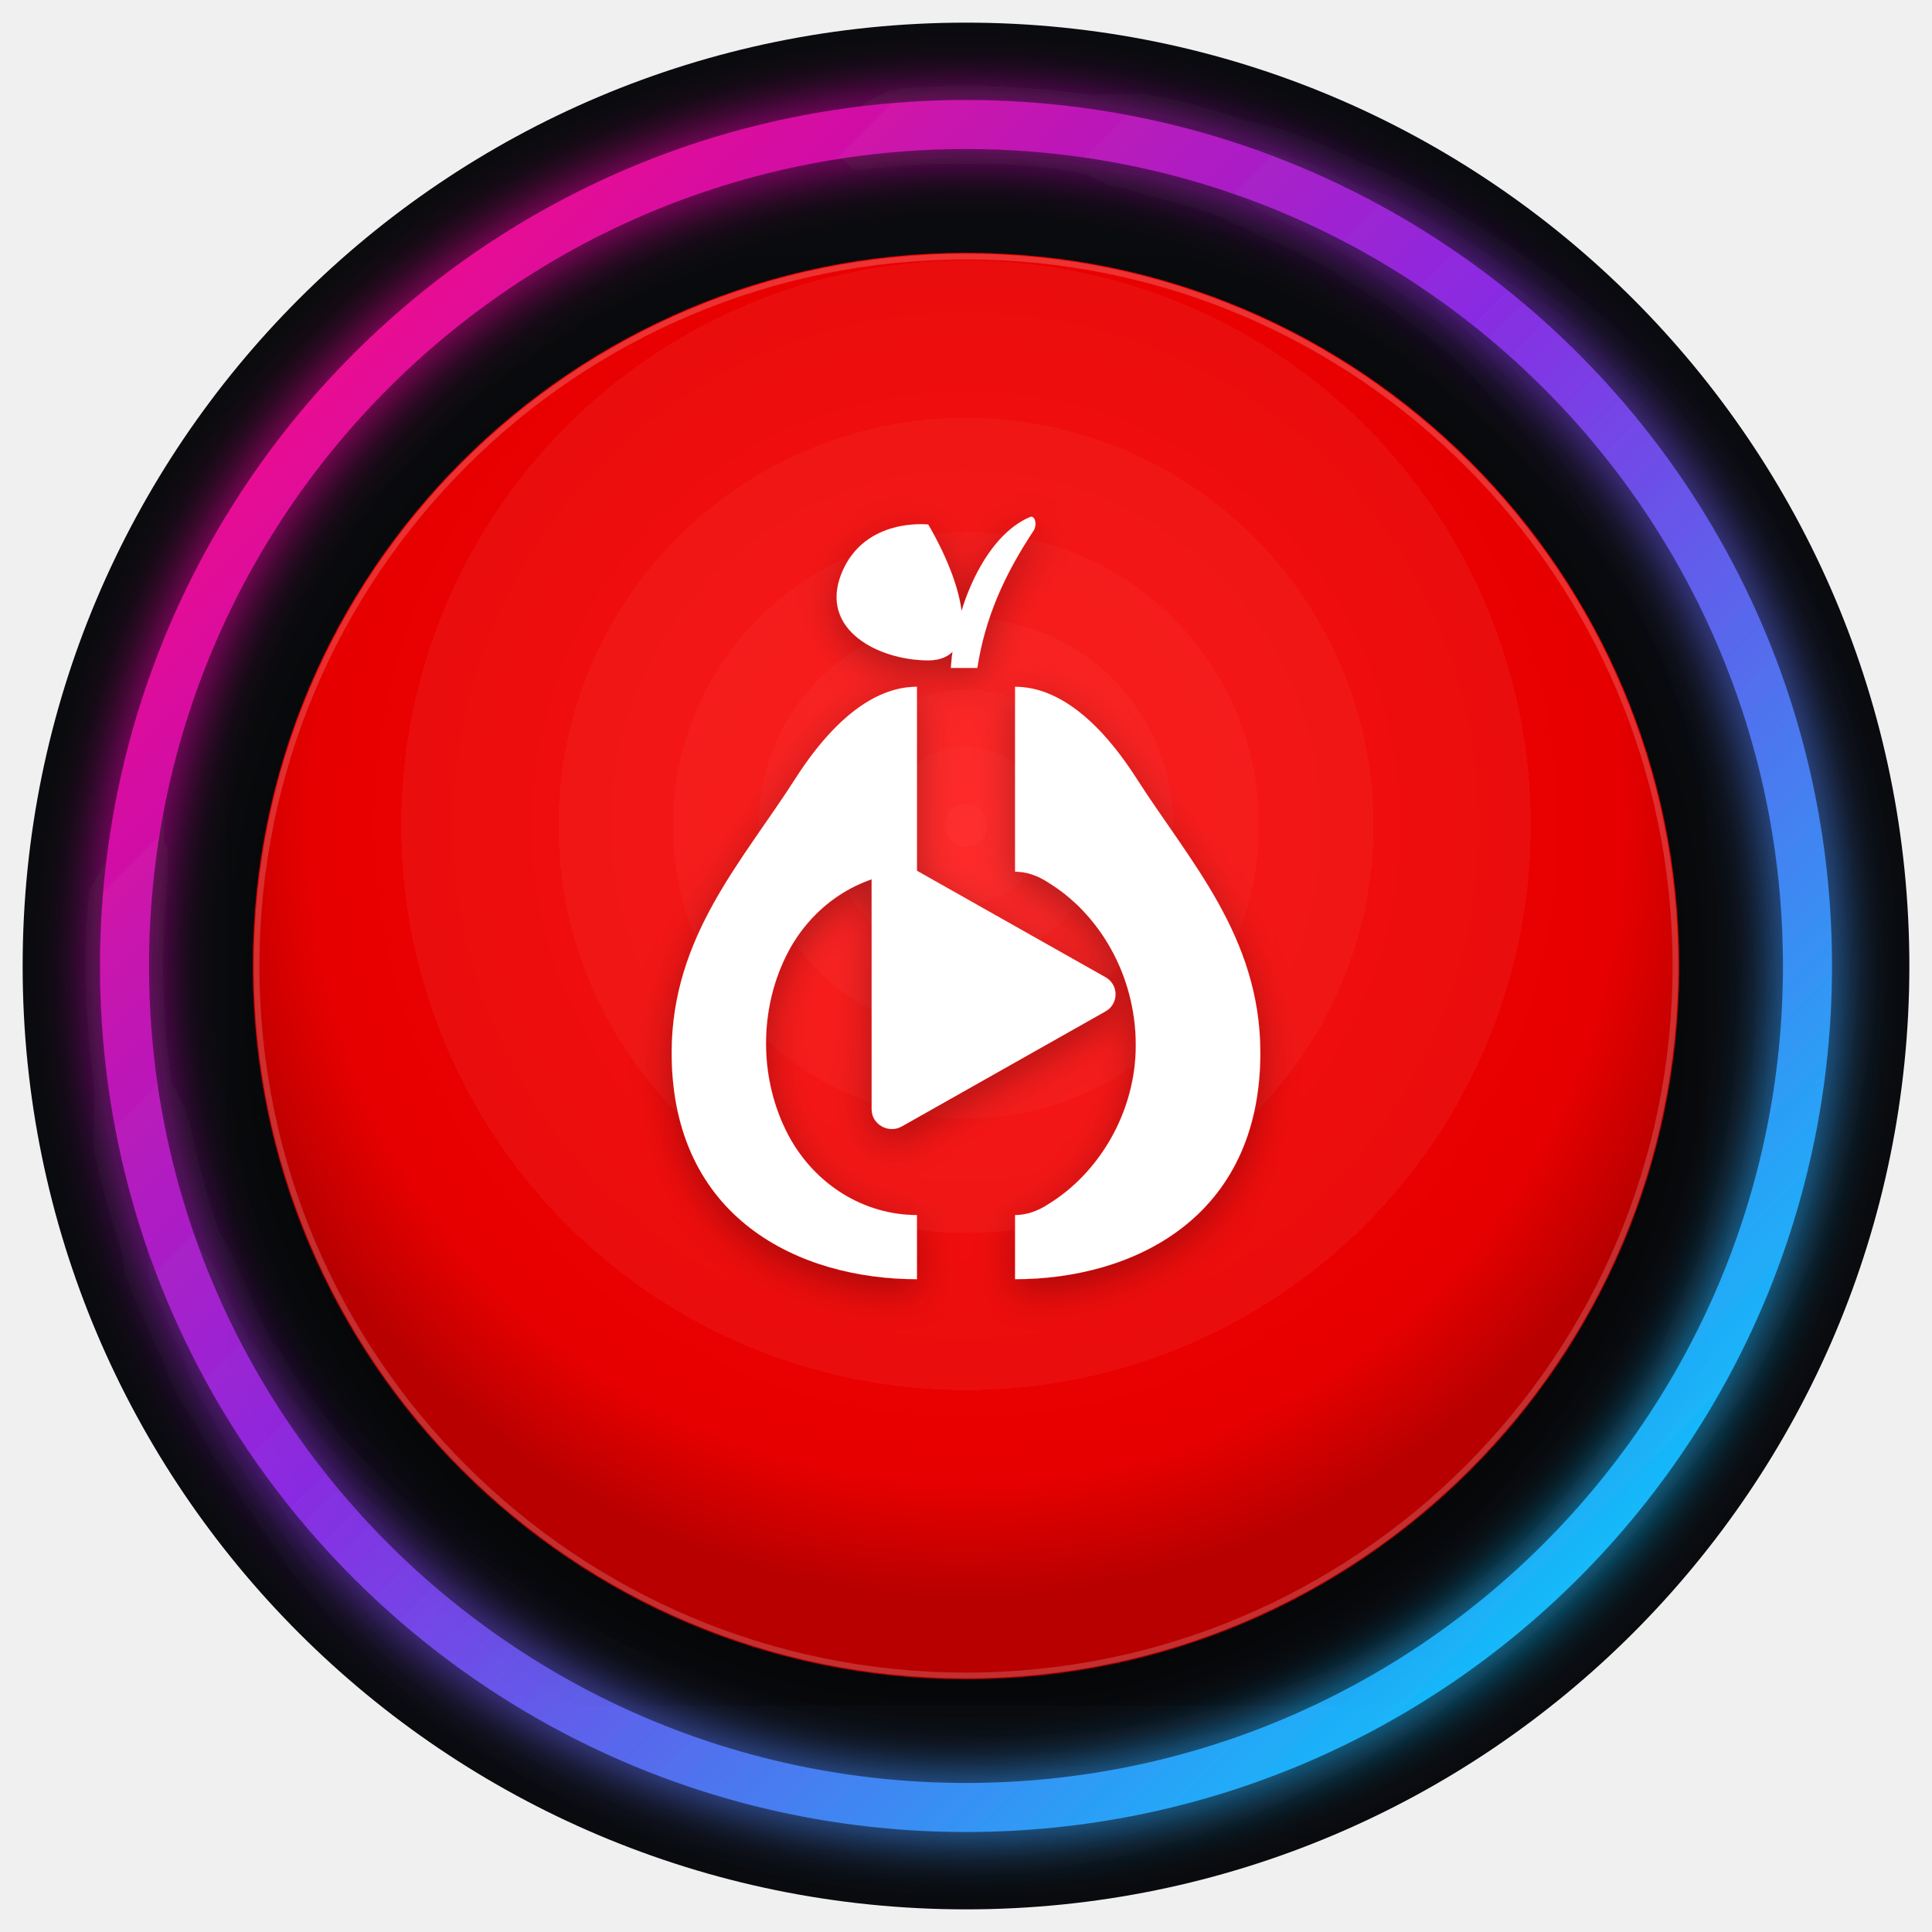
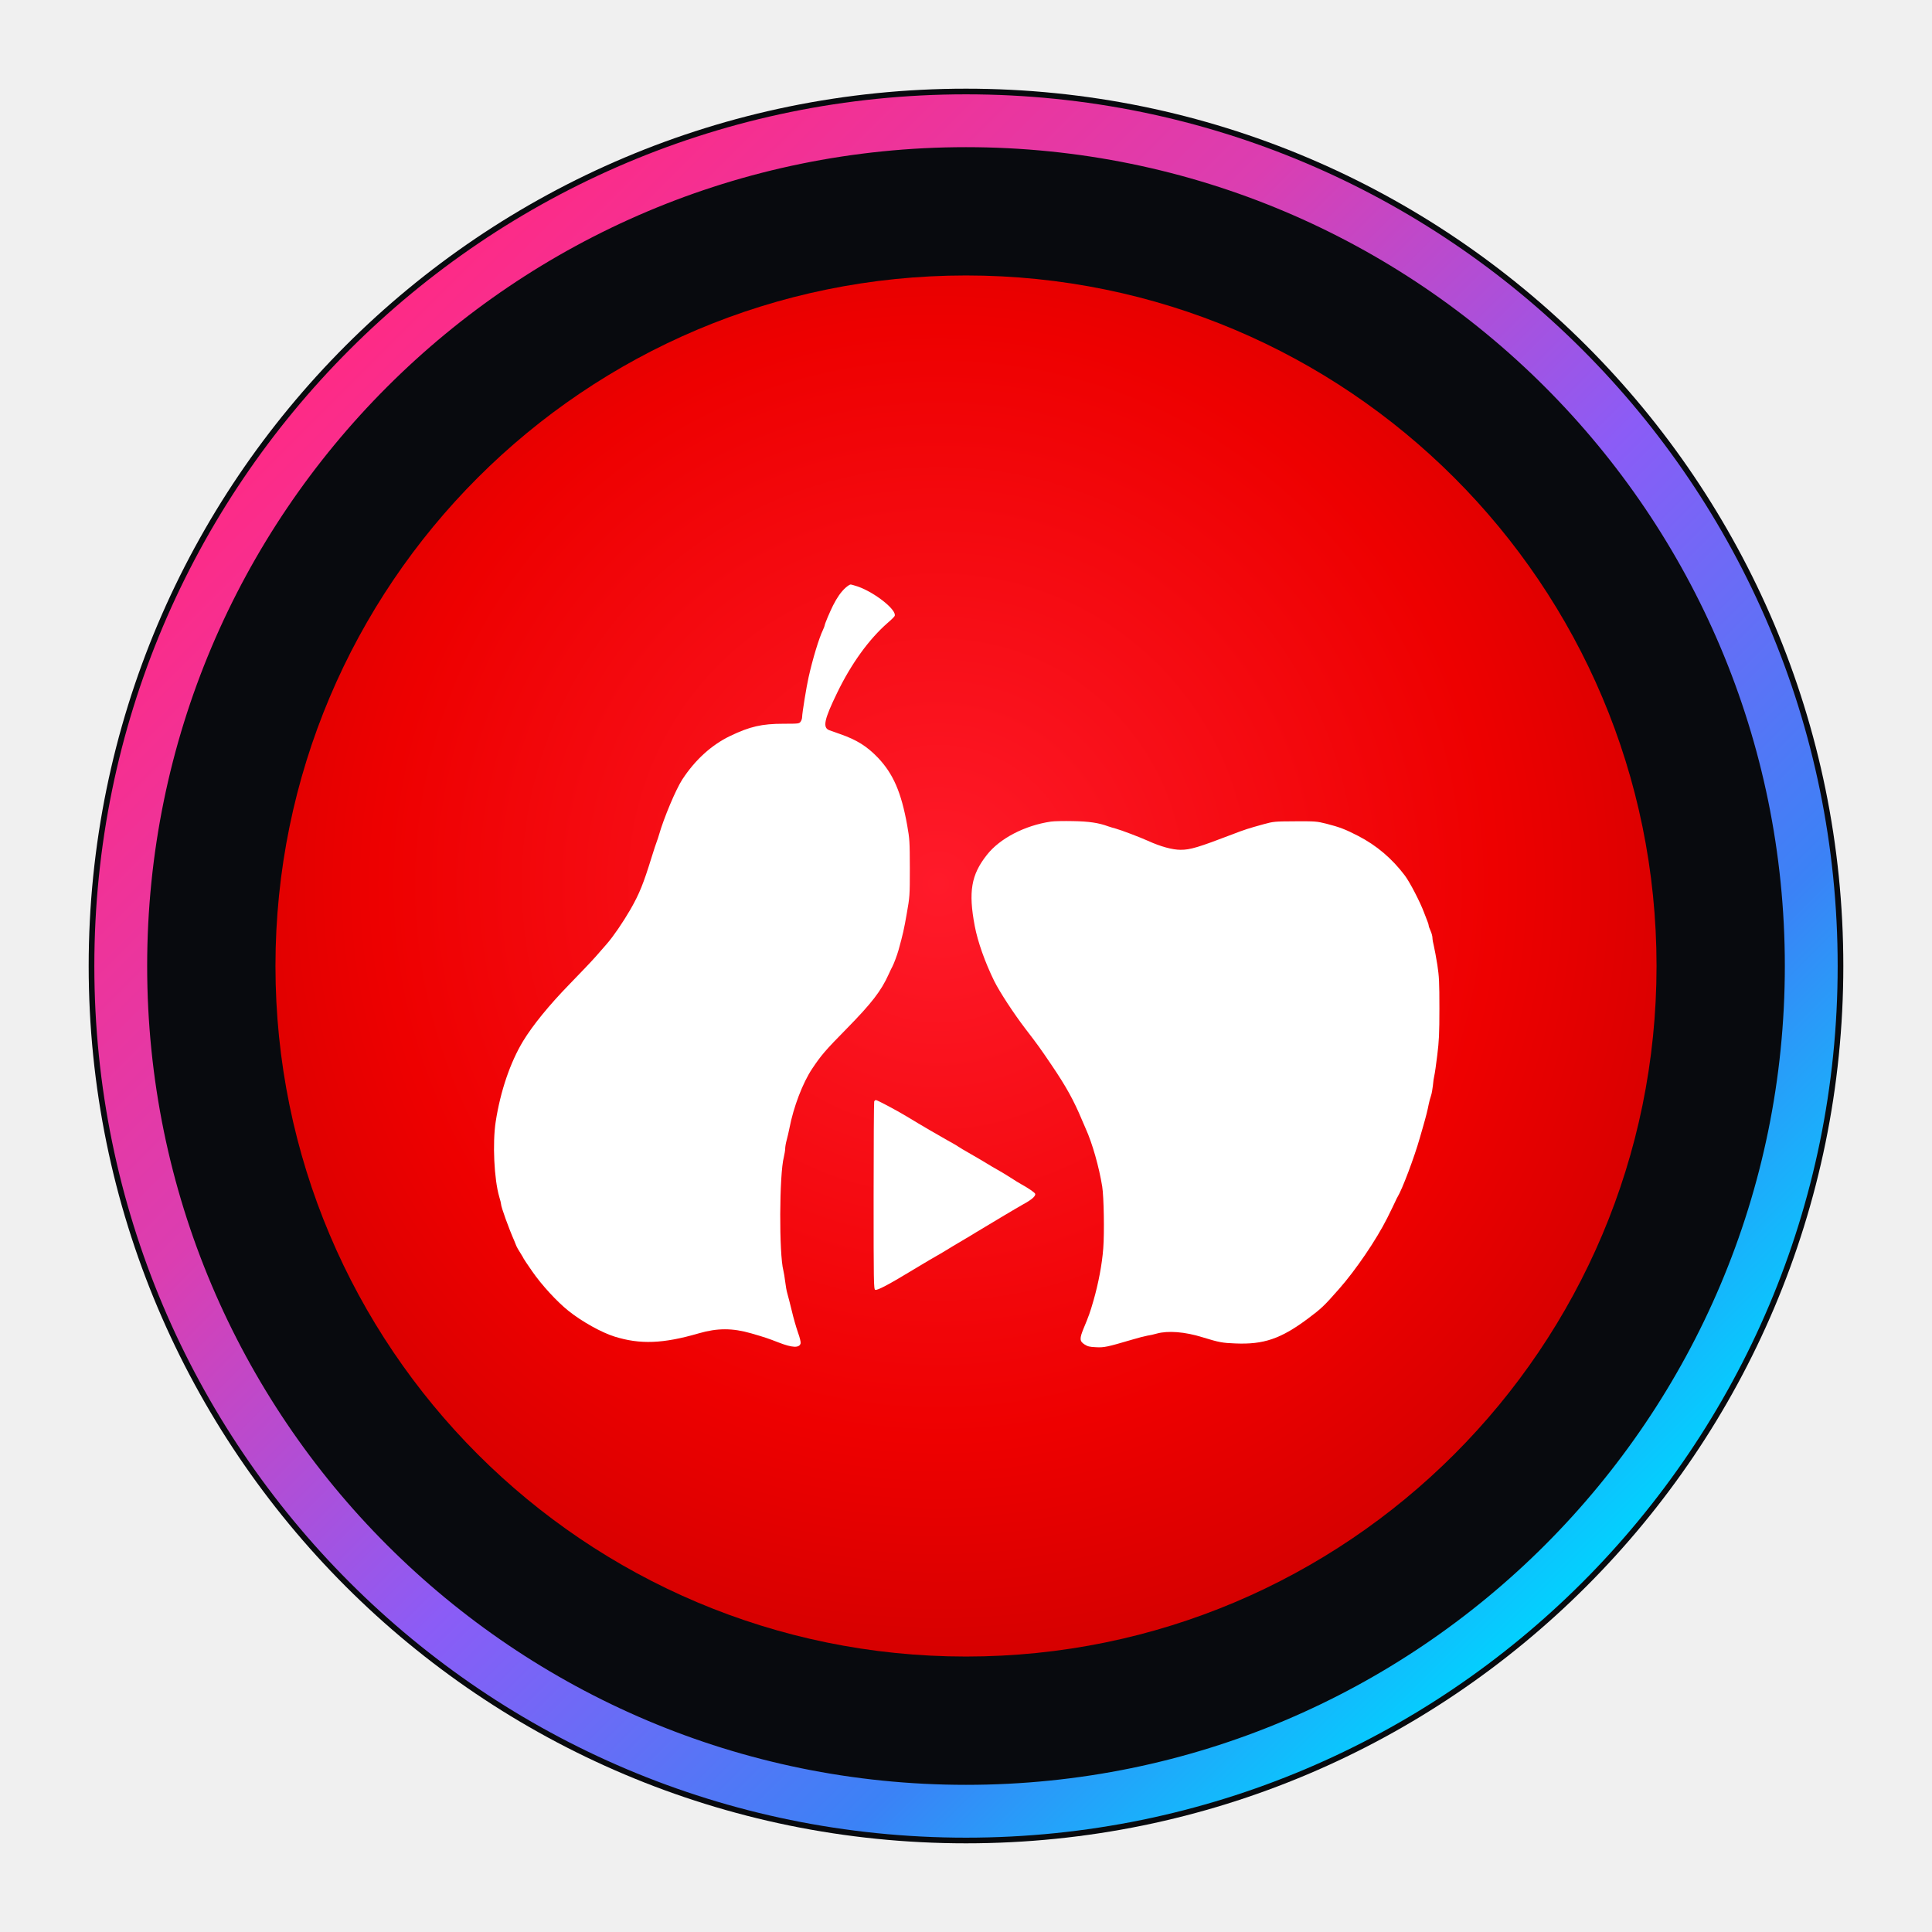
<svg xmlns="http://www.w3.org/2000/svg" width="1024" height="1024" viewBox="0 0 1024 1024" fill="none">
  <defs>
-     <linearGradient id="revancedGlowRing" x1="120" y1="120" x2="904" y2="904" gradientUnits="userSpaceOnUse">
-       <stop offset="0%" stop-color="#FF007F" />
-       <stop offset="45%" stop-color="#8A2BE2" />
+     <linearGradient id="revancedRingGradient" x1="180" y1="180" x2="844" y2="844" gradientUnits="userSpaceOnUse">
+       <stop offset="0%" stop-color="#FF2A85" />
+       <stop offset="30%" stop-color="#DB3EB1" />
+       <stop offset="55%" stop-color="#8B5CF6" />
+       <stop offset="80%" stop-color="#3B82F6" />
      <stop offset="100%" stop-color="#00D4FF" />
    </linearGradient>
-     <radialGradient id="ytmRedDisc" cx="50%" cy="40%" r="55%">
-       <stop offset="0%" stop-color="#FF2E2E" />
-       <stop offset="85%" stop-color="#E60000" />
-       <stop offset="100%" stop-color="#B80000" />
+     <radialGradient id="ytmRedDisc" cx="48%" cy="44%" r="58%">
+       <stop offset="0%" stop-color="#FF1A2A" />
+       <stop offset="70%" stop-color="#EE0000" />
+       <stop offset="100%" stop-color="#D40000" />
    </radialGradient>
-     <filter id="neonRingGlow" x="0" y="0" width="1024" height="1024" filterUnits="userSpaceOnUse">
-       <feGaussianBlur stdDeviation="16" result="blur" />
-       <feComposite in="SourceGraphic" in2="blur" operator="over" />
-     </filter>
-     <filter id="discShadow" x="120" y="120" width="784" height="784" filterUnits="userSpaceOnUse">
-       <feDropShadow dx="0" dy="16" stdDeviation="24" flood-color="#000000" flood-opacity="0.6" />
-     </filter>
-     <filter id="emblemShadow" x="250" y="200" width="524" height="600" filterUnits="userSpaceOnUse">
-       <feDropShadow dx="0" dy="6" stdDeviation="10" flood-color="#000000" flood-opacity="0.3" />
-     </filter>
  </defs>
-   <circle cx="512" cy="512" r="500" fill="#0A0B0E" />
-   <circle cx="512" cy="512" r="446" stroke="url(#revancedGlowRing)" stroke-width="26" fill="none" filter="url(#neonRingGlow)" />
-   <g filter="url(#discShadow)">
-     <circle cx="512" cy="512" r="378" fill="url(#ytmRedDisc)" />
-     <circle cx="512" cy="512" r="376" stroke="#FFFFFF" stroke-opacity="0.18" stroke-width="3" fill="none" />
-   </g>
-   <g filter="url(#emblemShadow)">
-     <path d="M492 278 C492 278 458 274 446 304 C434 334 466 350 492 350 C518 350 514 316 492 278 Z" fill="#FFFFFF" />
-     <path d="M504 354 C506 322 522 284 546 274 C548 273 550 277 548 281 C532 305 522 328 518 354 Z" fill="#FFFFFF" />
-     <path d="M486 364 L486 462 C458 462 432 478 418 504 C402 534 402 572 418 602 C432 628 458 644 486 644 L486 678 C424 678 356 646 356 558 C356 496 394 456 422 412 C444 378 466 364 486 364 Z" fill="#FFFFFF" />
-     <path d="M538 364 L538 462 C544 462 550 464 556 468 C582 484 602 516 602 554 C602 590 582 622 556 638 C550 642 544 644 538 644 L538 678 C600 678 668 646 668 558 C668 496 630 456 602 412 C580 378 558 364 538 364 Z" fill="#FFFFFF" />
-     <path d="M462 466 C462 458 471 453 478 457 L586 518 C593 522 593 532 586 536 L478 597 C471 601 462 596 462 588 Z" fill="#FFFFFF" />
+   <circle cx="512" cy="512" r="465" fill="#080A0E" />
+   <circle cx="512" cy="512" r="448" stroke="url(#revancedRingGradient)" stroke-width="28" fill="none" />
+   <circle cx="512" cy="512" r="366" fill="url(#ytmRedDisc)" />
+   <g transform="translate(512, 512) scale(0.498638) translate(-975.2, 1029.5) scale(0.1, -0.1)" fill="#FFFFFF" stroke="none">
+     <path d="M8470 14314 c-47 -43 -88 -101 -132 -188 -34 -68 -88 -196 -88 -210 0 -5 -9 -28 -19 -50 -42 -87 -109 -308 -152 -501 -23 -101 -69 -385 -69 -425 0 -14 -7 -36 -16 -48 -15 -21 -21 -22 -180 -22 -232 0 -358 -29 -569 -130 -197 -95 -372 -253 -509 -463 -69 -107 -195 -406 -247 -587 -5 -19 -16 -51 -23 -70 -8 -19 -33 -96 -56 -170 -87 -281 -129 -386 -225 -554 -80 -138 -182 -287 -251 -366 -31 -36 -84 -96 -118 -135 -33 -38 -159 -171 -280 -295 -218 -224 -389 -435 -491 -602 -137 -226 -242 -534 -292 -858 -35 -227 -17 -612 38 -799 11 -35 19 -70 19 -78 0 -29 81 -254 140 -388 9 -22 20 -48 23 -57 4 -10 22 -43 42 -73 19 -31 35 -57 35 -60 0 -2 41 -64 92 -137 99 -143 261 -320 385 -419 141 -113 351 -230 489 -273 272 -85 516 -76 894 34 199 58 359 58 560 0 145 -42 180 -54 288 -96 148 -58 223 -61 236 -10 3 13 -8 61 -29 118 -18 52 -48 155 -65 229 -18 74 -39 156 -47 183 -8 26 -18 84 -23 127 -5 43 -14 95 -19 116 -47 177 -44 1023 5 1208 7 31 14 71 14 88 0 18 7 60 16 92 9 33 22 89 29 125 43 225 141 483 243 635 93 139 139 194 362 420 267 272 370 404 450 582 17 37 35 76 41 85 16 31 50 122 64 173 46 166 58 218 87 385 32 181 33 191 33 485 -1 284 -2 308 -28 455 -63 351 -148 547 -311 719 -117 122 -226 190 -401 251 -49 17 -102 36 -116 41 -73 28 -55 113 84 399 149 308 338 569 535 741 39 33 73 67 76 75 24 63 -210 249 -393 313 -34 11 -68 21 -76 21 -8 0 -33 -16 -55 -36z" />
+     <path d="M10655 11830 c-278 -41 -543 -178 -681 -354 -167 -211 -198 -391 -129 -756 32 -169 109 -385 207 -585 59 -118 206 -343 332 -508 128 -166 160 -211 279 -387 153 -226 234 -372 321 -580 15 -36 34 -78 41 -95 70 -154 142 -409 175 -615 17 -106 24 -490 11 -655 -12 -165 -51 -374 -105 -560 -35 -122 -49 -161 -105 -295 -43 -105 -42 -133 10 -167 34 -22 54 -27 122 -30 87 -5 121 3 383 80 66 20 141 39 165 43 24 3 69 13 99 22 119 33 299 19 485 -39 176 -54 212 -61 349 -66 303 -13 485 50 771 263 148 111 172 134 333 317 178 202 395 521 511 752 44 88 84 171 90 185 6 14 15 32 20 40 49 78 179 424 236 625 10 33 26 89 36 125 29 100 49 180 59 234 5 26 16 67 24 90 8 22 17 73 21 111 3 39 10 86 15 105 5 19 19 116 31 215 19 151 23 231 23 500 0 281 -3 338 -22 463 -13 79 -29 168 -37 200 -8 31 -15 70 -15 87 0 16 -9 50 -20 74 -11 24 -20 49 -20 57 0 7 -6 28 -14 46 -7 18 -24 60 -36 93 -42 113 -150 320 -202 390 -137 182 -302 322 -498 423 -136 70 -195 93 -340 130 -99 25 -118 26 -330 25 -219 -1 -228 -2 -335 -31 -166 -46 -200 -57 -330 -107 -363 -139 -449 -165 -552 -165 -87 0 -215 35 -348 96 -87 39 -282 113 -340 129 -27 7 -63 18 -80 24 -103 38 -205 53 -375 56 -96 2 -202 0 -235 -5z" />
+     <path d="M8776 8854 c-3 -9 -6 -461 -6 -1005 0 -914 1 -990 17 -996 22 -9 148 58 413 219 118 71 224 134 235 139 11 6 55 31 97 57 42 26 125 76 185 111 59 35 124 73 143 86 44 28 466 279 500 297 91 49 136 89 127 112 -5 14 -76 62 -147 101 -19 10 -73 43 -120 74 -47 30 -110 68 -140 84 -30 17 -77 44 -105 62 -27 17 -104 62 -170 100 -66 37 -127 74 -135 80 -8 7 -60 37 -115 67 -95 53 -272 156 -435 255 -106 64 -311 173 -326 173 -6 0 -15 -7 -18 -16z" />
  </g>
</svg>
